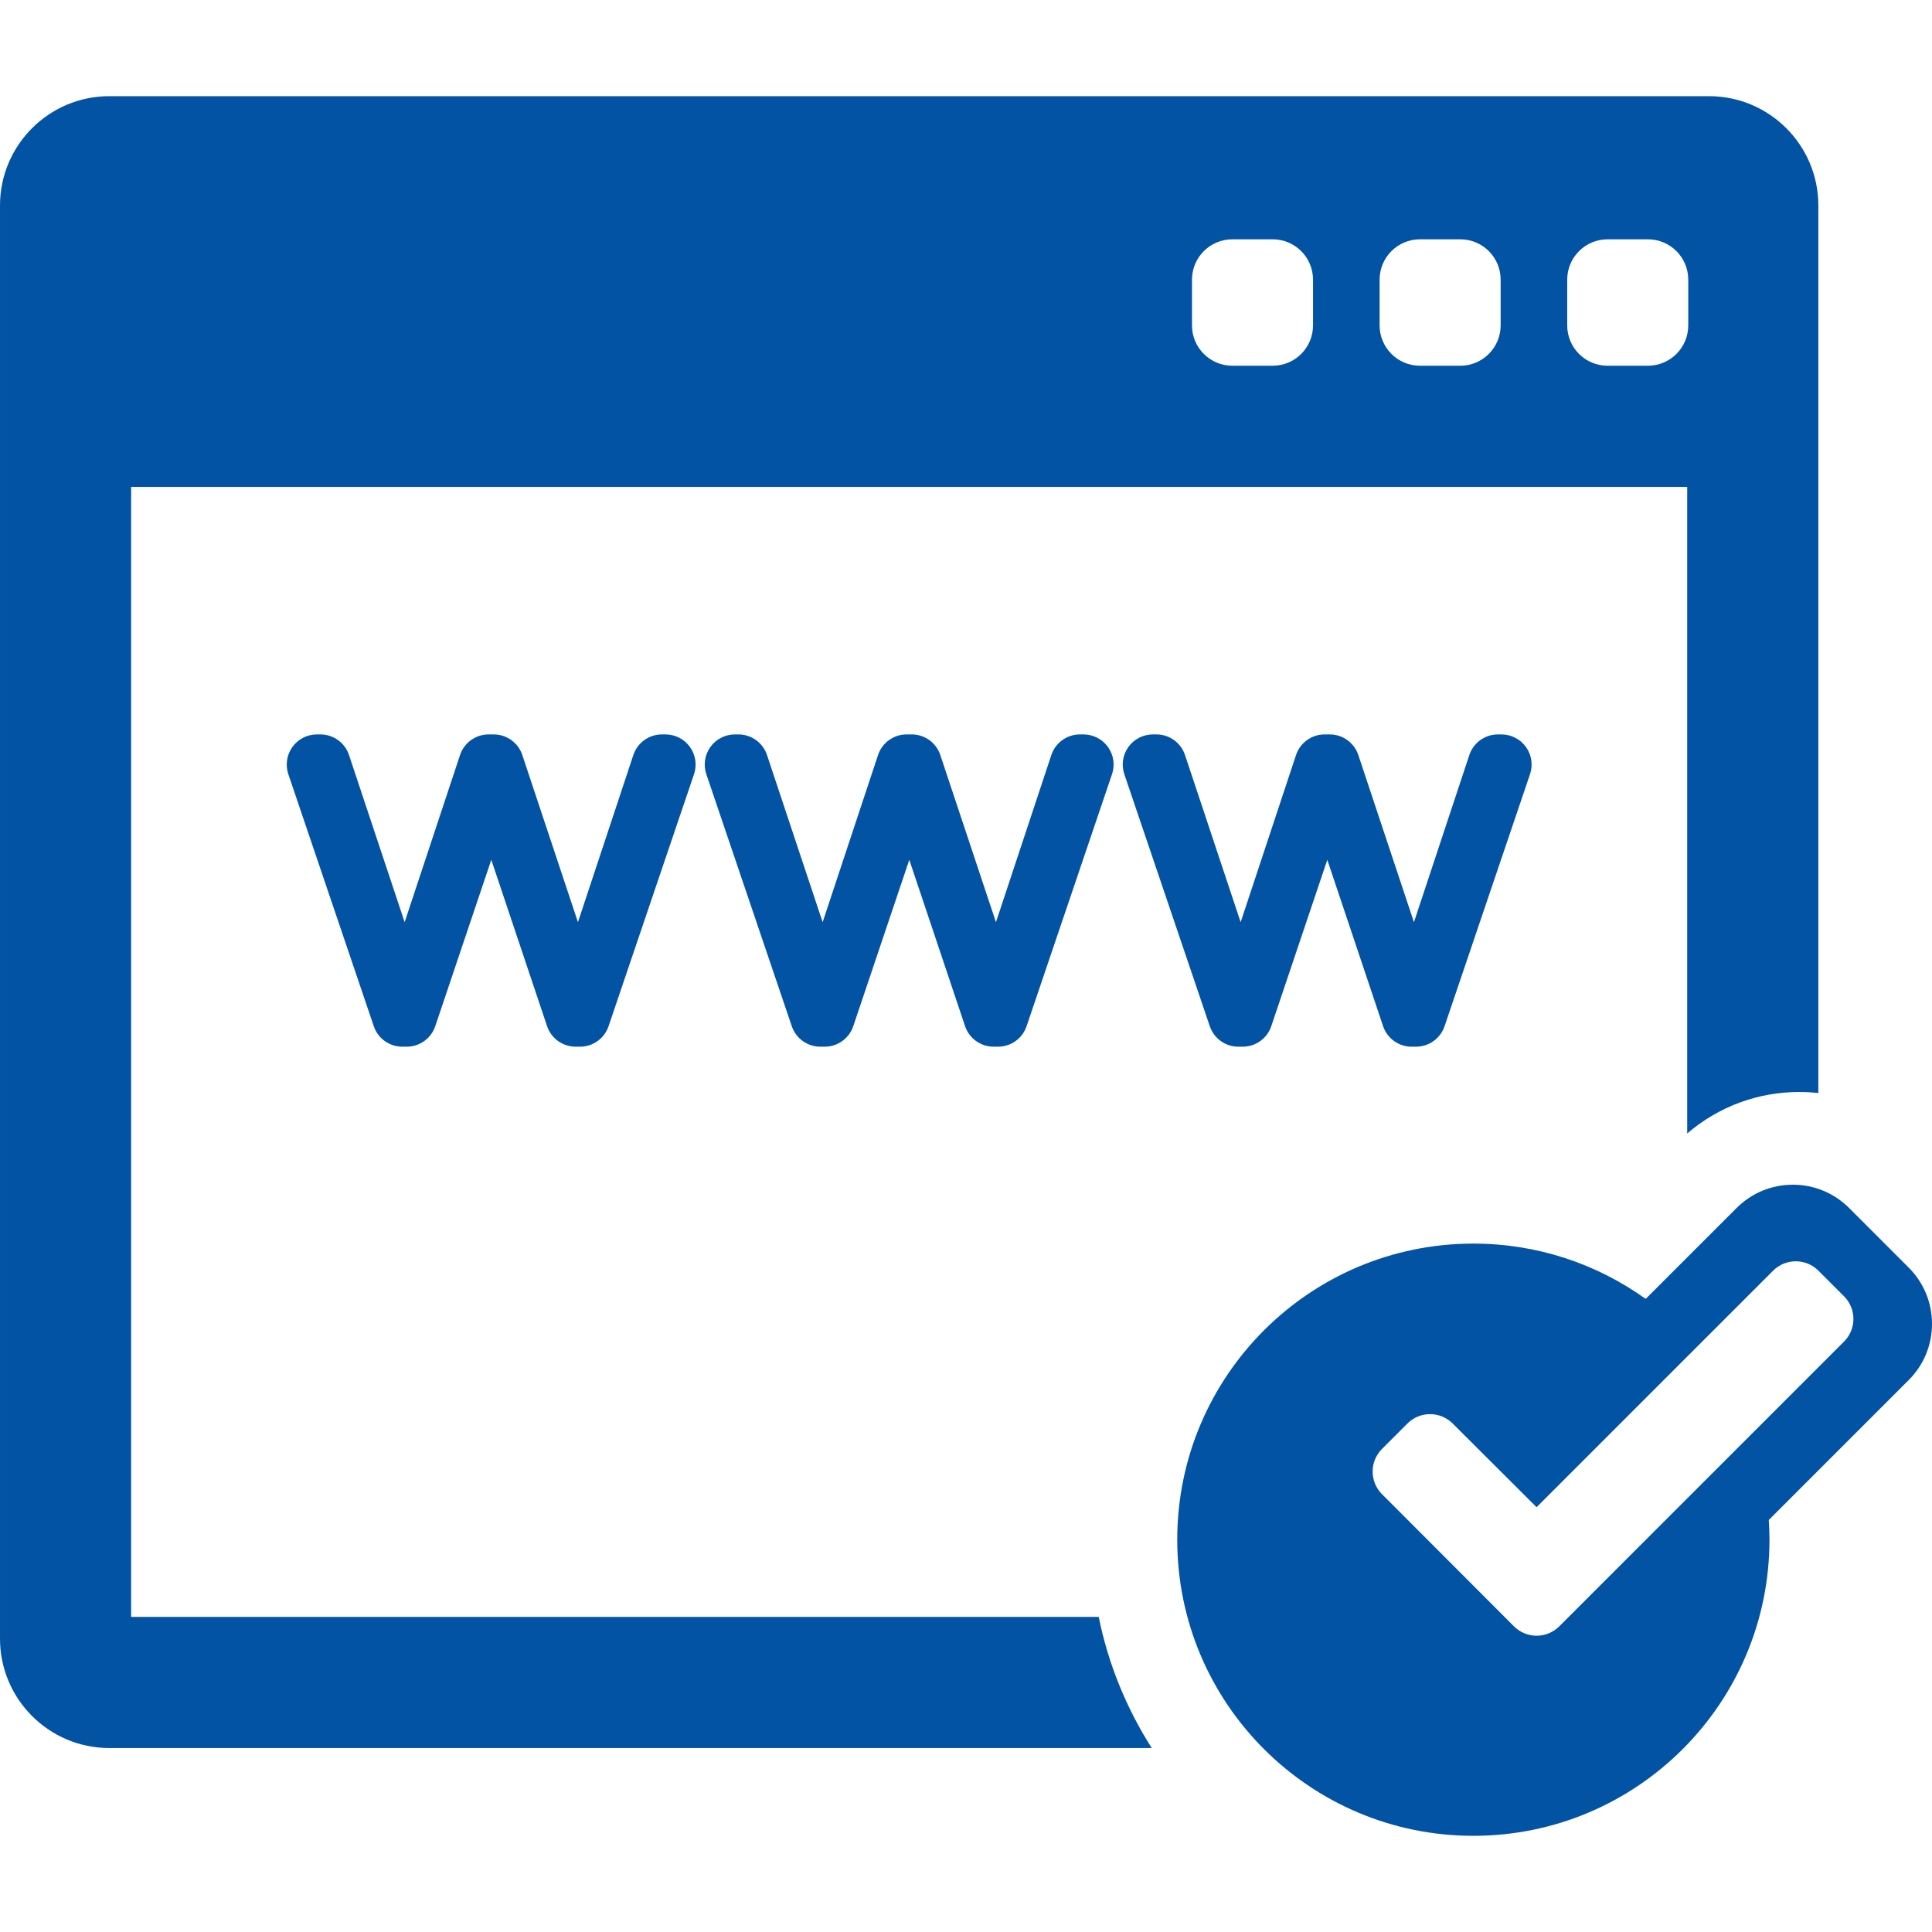
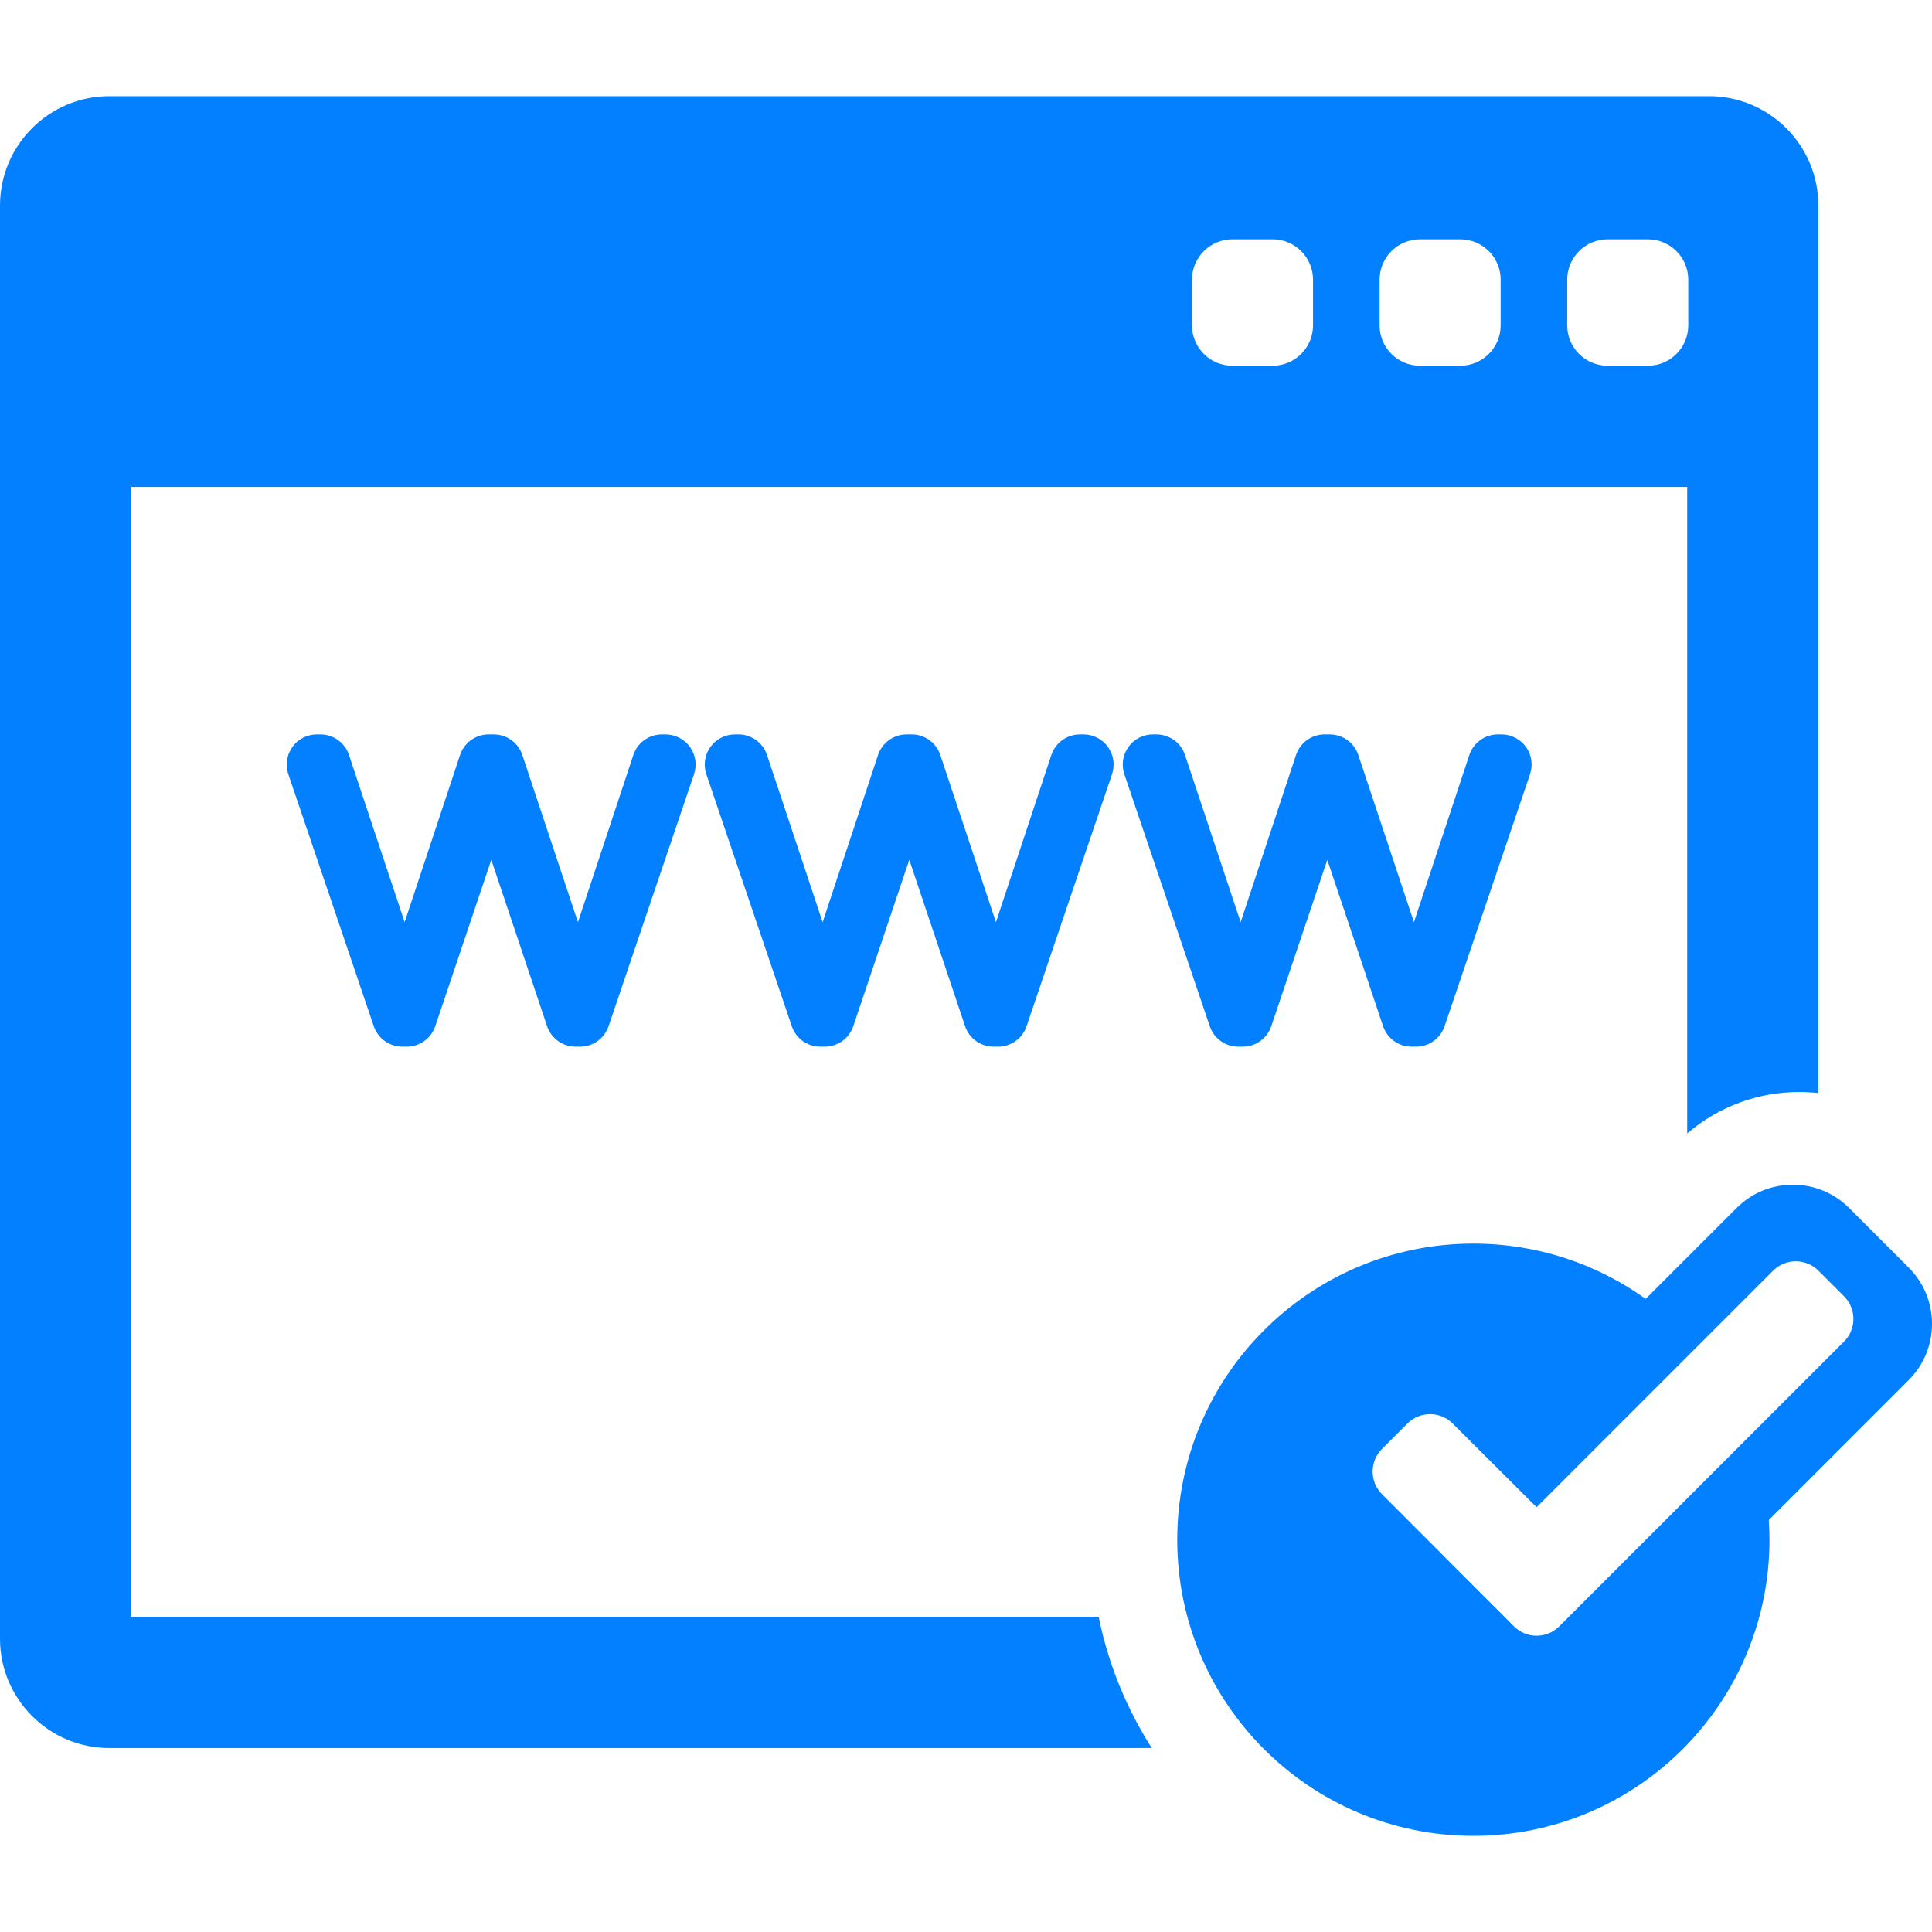
- <svg xmlns="http://www.w3.org/2000/svg" fill="#0353a4" version="1.1" id="Capa_1" width="800px" height="800px" viewBox="0 0 416.703 416.704" xml:space="preserve">
+ <svg xmlns="http://www.w3.org/2000/svg" fill="#0280ff" version="1.1" id="Capa_1" width="800px" height="800px" viewBox="0 0 416.703 416.704" xml:space="preserve">
  <g id="SVGRepo_bgCarrier" stroke-width="0" />
  <g id="SVGRepo_tracerCarrier" stroke-linecap="round" stroke-linejoin="round" />
  <g id="SVGRepo_iconCarrier">
    <g>
      <g>
        <g>
          <path d="M143.531,158.403h-0.764c-2.803,0-5.289,1.796-6.17,4.455l-11.943,36.043l-11.998-36.051 c-0.885-2.656-3.369-4.447-6.168-4.447h-1.1c-2.803,0-5.289,1.796-6.17,4.455l-11.943,36.043L75.277,162.85 c-0.885-2.656-3.369-4.447-6.168-4.447h-0.764c-2.096,0-4.063,1.01-5.283,2.713s-1.545,3.891-0.873,5.875l18.432,54.355 c0.893,2.637,3.369,4.411,6.154,4.411h0.426c0.029,0,0.059-0.005,0.088-0.006c0.029,0.001,0.059,0.006,0.088,0.006h0.344 c2.789,0,5.27-1.78,6.16-4.426l12.084-35.878l12.027,35.869c0.889,2.646,3.369,4.435,6.164,4.435h0.424 c0.029,0,0.059-0.005,0.088-0.006c0.029,0.001,0.059,0.006,0.088,0.006h0.344c2.785,0,5.262-1.774,6.156-4.411l18.43-54.355 c0.674-1.984,0.35-4.172-0.871-5.875S145.626,158.403,143.531,158.403z" />
          <path d="M233.688,158.403h-0.765c-2.803,0-5.288,1.796-6.17,4.455l-11.942,36.043l-11.999-36.051 c-0.885-2.656-3.369-4.447-6.168-4.447h-1.1c-2.803,0-5.289,1.796-6.17,4.455l-11.943,36.043l-11.998-36.051 c-0.885-2.656-3.369-4.447-6.168-4.447h-0.764c-2.096,0-4.063,1.01-5.283,2.713c-1.22,1.703-1.545,3.891-0.873,5.875 l18.432,54.355c0.893,2.637,3.369,4.411,6.154,4.411h0.426c0.029,0,0.059-0.005,0.088-0.006c0.029,0.001,0.059,0.006,0.088,0.006 h0.344c2.789,0,5.27-1.78,6.16-4.426l12.084-35.878l12.027,35.869c0.889,2.646,3.37,4.435,6.165,4.435h0.425 c0.028,0,0.059-0.005,0.088-0.006c0.028,0.001,0.059,0.006,0.088,0.006h0.344c2.785,0,5.262-1.774,6.156-4.411l18.43-54.355 c0.674-1.984,0.351-4.172-0.871-5.875S235.783,158.403,233.688,158.403z" />
          <path d="M323.844,158.403h-0.766c-2.803,0-5.287,1.796-6.17,4.455l-11.941,36.043l-11.998-36.051 c-0.885-2.656-3.369-4.447-6.168-4.447h-1.102c-2.803,0-5.289,1.796-6.17,4.455l-11.941,36.043l-11.999-36.051 c-0.885-2.656-3.368-4.447-6.168-4.447h-0.764c-2.098,0-4.063,1.01-5.283,2.713s-1.545,3.891-0.873,5.875l18.433,54.355 c0.894,2.637,3.369,4.411,6.154,4.411h0.426c0.029,0,0.06-0.005,0.088-0.006c0.029,0.001,0.06,0.006,0.089,0.006h0.344 c2.789,0,5.27-1.78,6.16-4.426l12.084-35.878l12.026,35.869c0.89,2.646,3.369,4.435,6.164,4.435h0.424 c0.029,0,0.06-0.005,0.089-0.006c0.028,0.001,0.059,0.006,0.088,0.006h0.344c2.785,0,5.262-1.774,6.156-4.411l18.43-54.355 c0.674-1.984,0.35-4.172-0.871-5.875C327.906,159.413,325.939,158.403,323.844,158.403z" />
          <path d="M28.283,348.743V105.026h335.621v139.452c6.733-5.787,15.211-8.953,24.182-8.953c1.381,0,2.748,0.082,4.102,0.229V44.311 c0-12.996-10.571-23.568-23.563-23.568H23.568C10.57,20.743,0,31.315,0,44.311v309.147c0,12.994,10.57,23.568,23.568,23.568 h224.848c-5.428-8.517-9.375-18.062-11.441-28.283H28.283L28.283,348.743z M338.025,60.319c0-4.807,3.895-8.703,8.702-8.703 h8.703c4.806,0,8.701,3.896,8.701,8.703v9.863c0,4.805-3.896,8.701-8.701,8.701h-8.703c-4.809,0-8.702-3.896-8.702-8.701V60.319z M297.561,60.319c0-4.807,3.896-8.703,8.701-8.703h8.703c4.808,0,8.701,3.896,8.701,8.703v9.863c0,4.805-3.896,8.701-8.701,8.701 h-8.703c-4.805,0-8.701-3.896-8.701-8.701V60.319z M257.094,60.319c0-4.807,3.896-8.703,8.703-8.703h8.701 c4.805,0,8.701,3.896,8.701,8.703v9.863c0,4.805-3.896,8.701-8.701,8.701h-8.701c-4.807,0-8.703-3.896-8.703-8.701V60.319z" />
          <path d="M416.703,285.536c0-4.586-1.785-8.896-5.029-12.141L398.83,260.55c-3.242-3.241-7.553-5.026-12.137-5.026 s-8.896,1.785-12.14,5.028l-19.604,19.601c-10.469-7.506-23.303-11.928-37.168-11.928c-35.273,0-63.868,28.596-63.868,63.868 c0,35.271,28.595,63.867,63.868,63.867c35.272,0,63.867-28.598,63.867-63.867c0-1.431-0.052-2.849-0.146-4.255l30.166-30.166 C414.916,294.432,416.703,290.12,416.703,285.536z M397.734,289.352l-61.427,61.428c-1.295,1.295-3.051,2.021-4.881,2.021h-0.002 c-1.834,0-3.588-0.729-4.883-2.022l-28.467-28.51c-2.689-2.695-2.688-7.064,0.006-9.759l5.479-5.479 c2.693-2.693,7.06-2.695,9.755-0.006l18.104,18.057l51.021-51.02c1.295-1.295,3.051-2.021,4.881-2.021s3.586,0.728,4.881,2.021 l5.529,5.53C400.43,282.288,400.43,286.657,397.734,289.352z" />
        </g>
      </g>
    </g>
  </g>
</svg>
